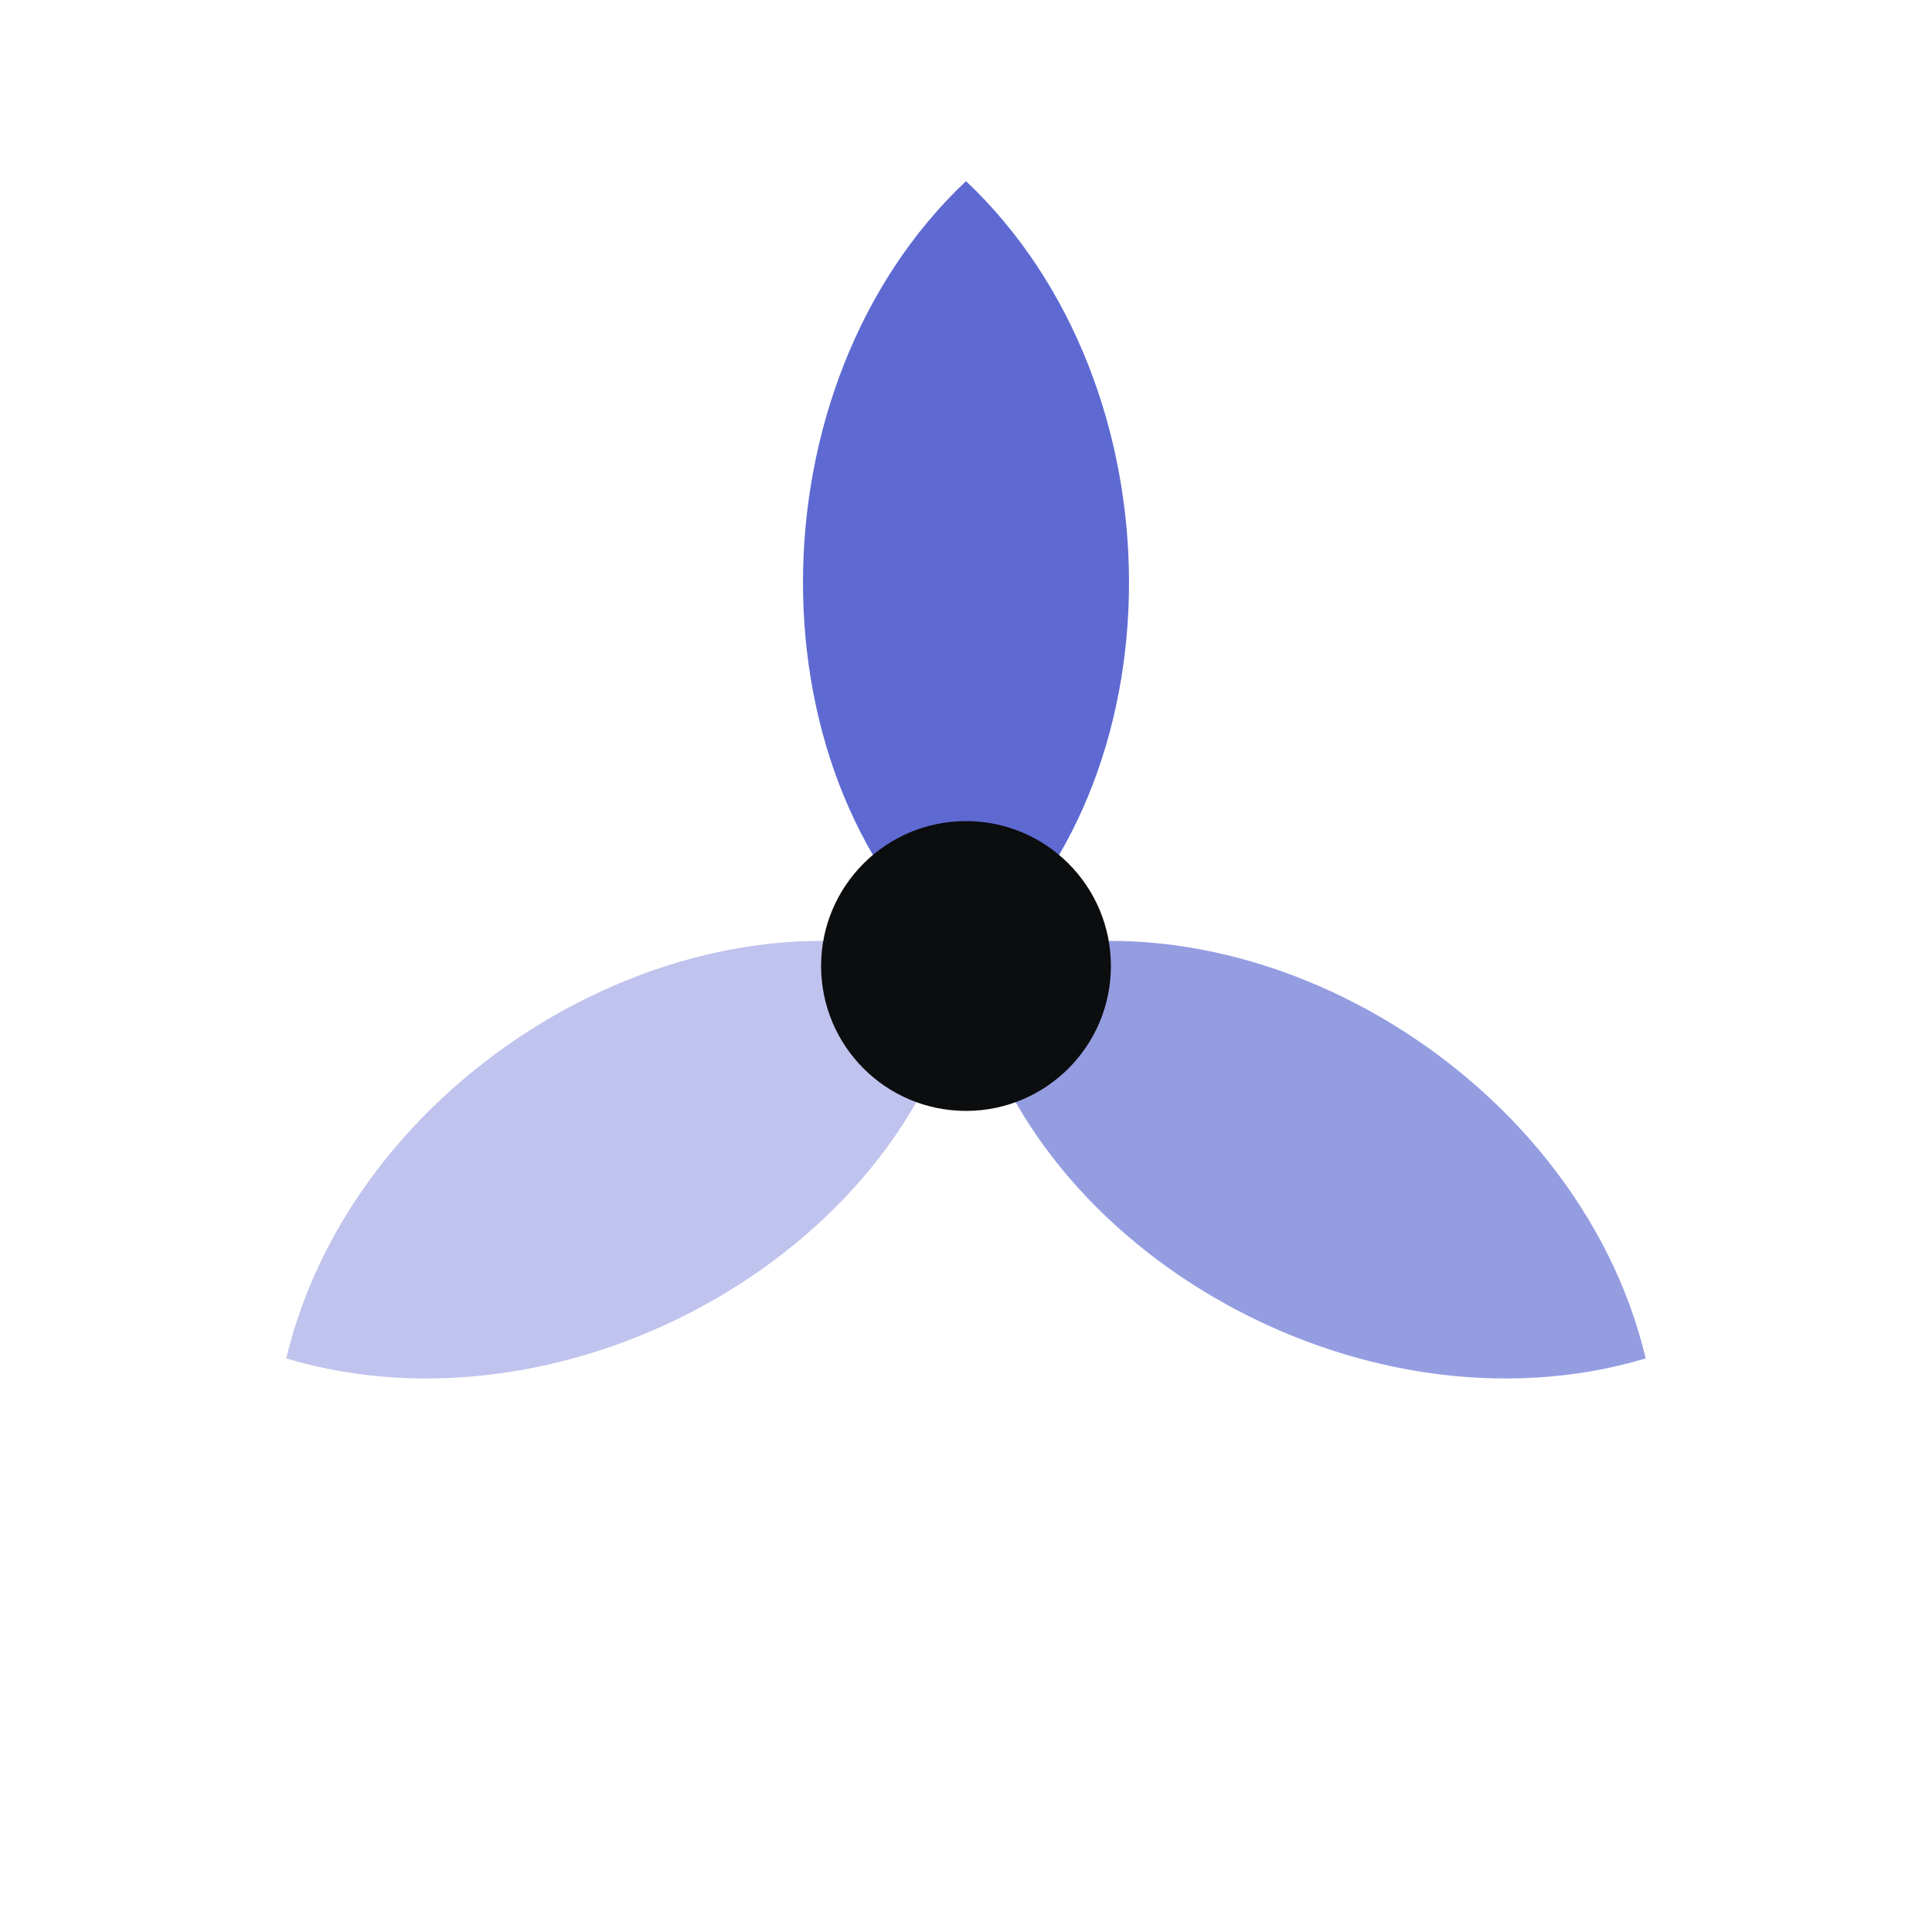
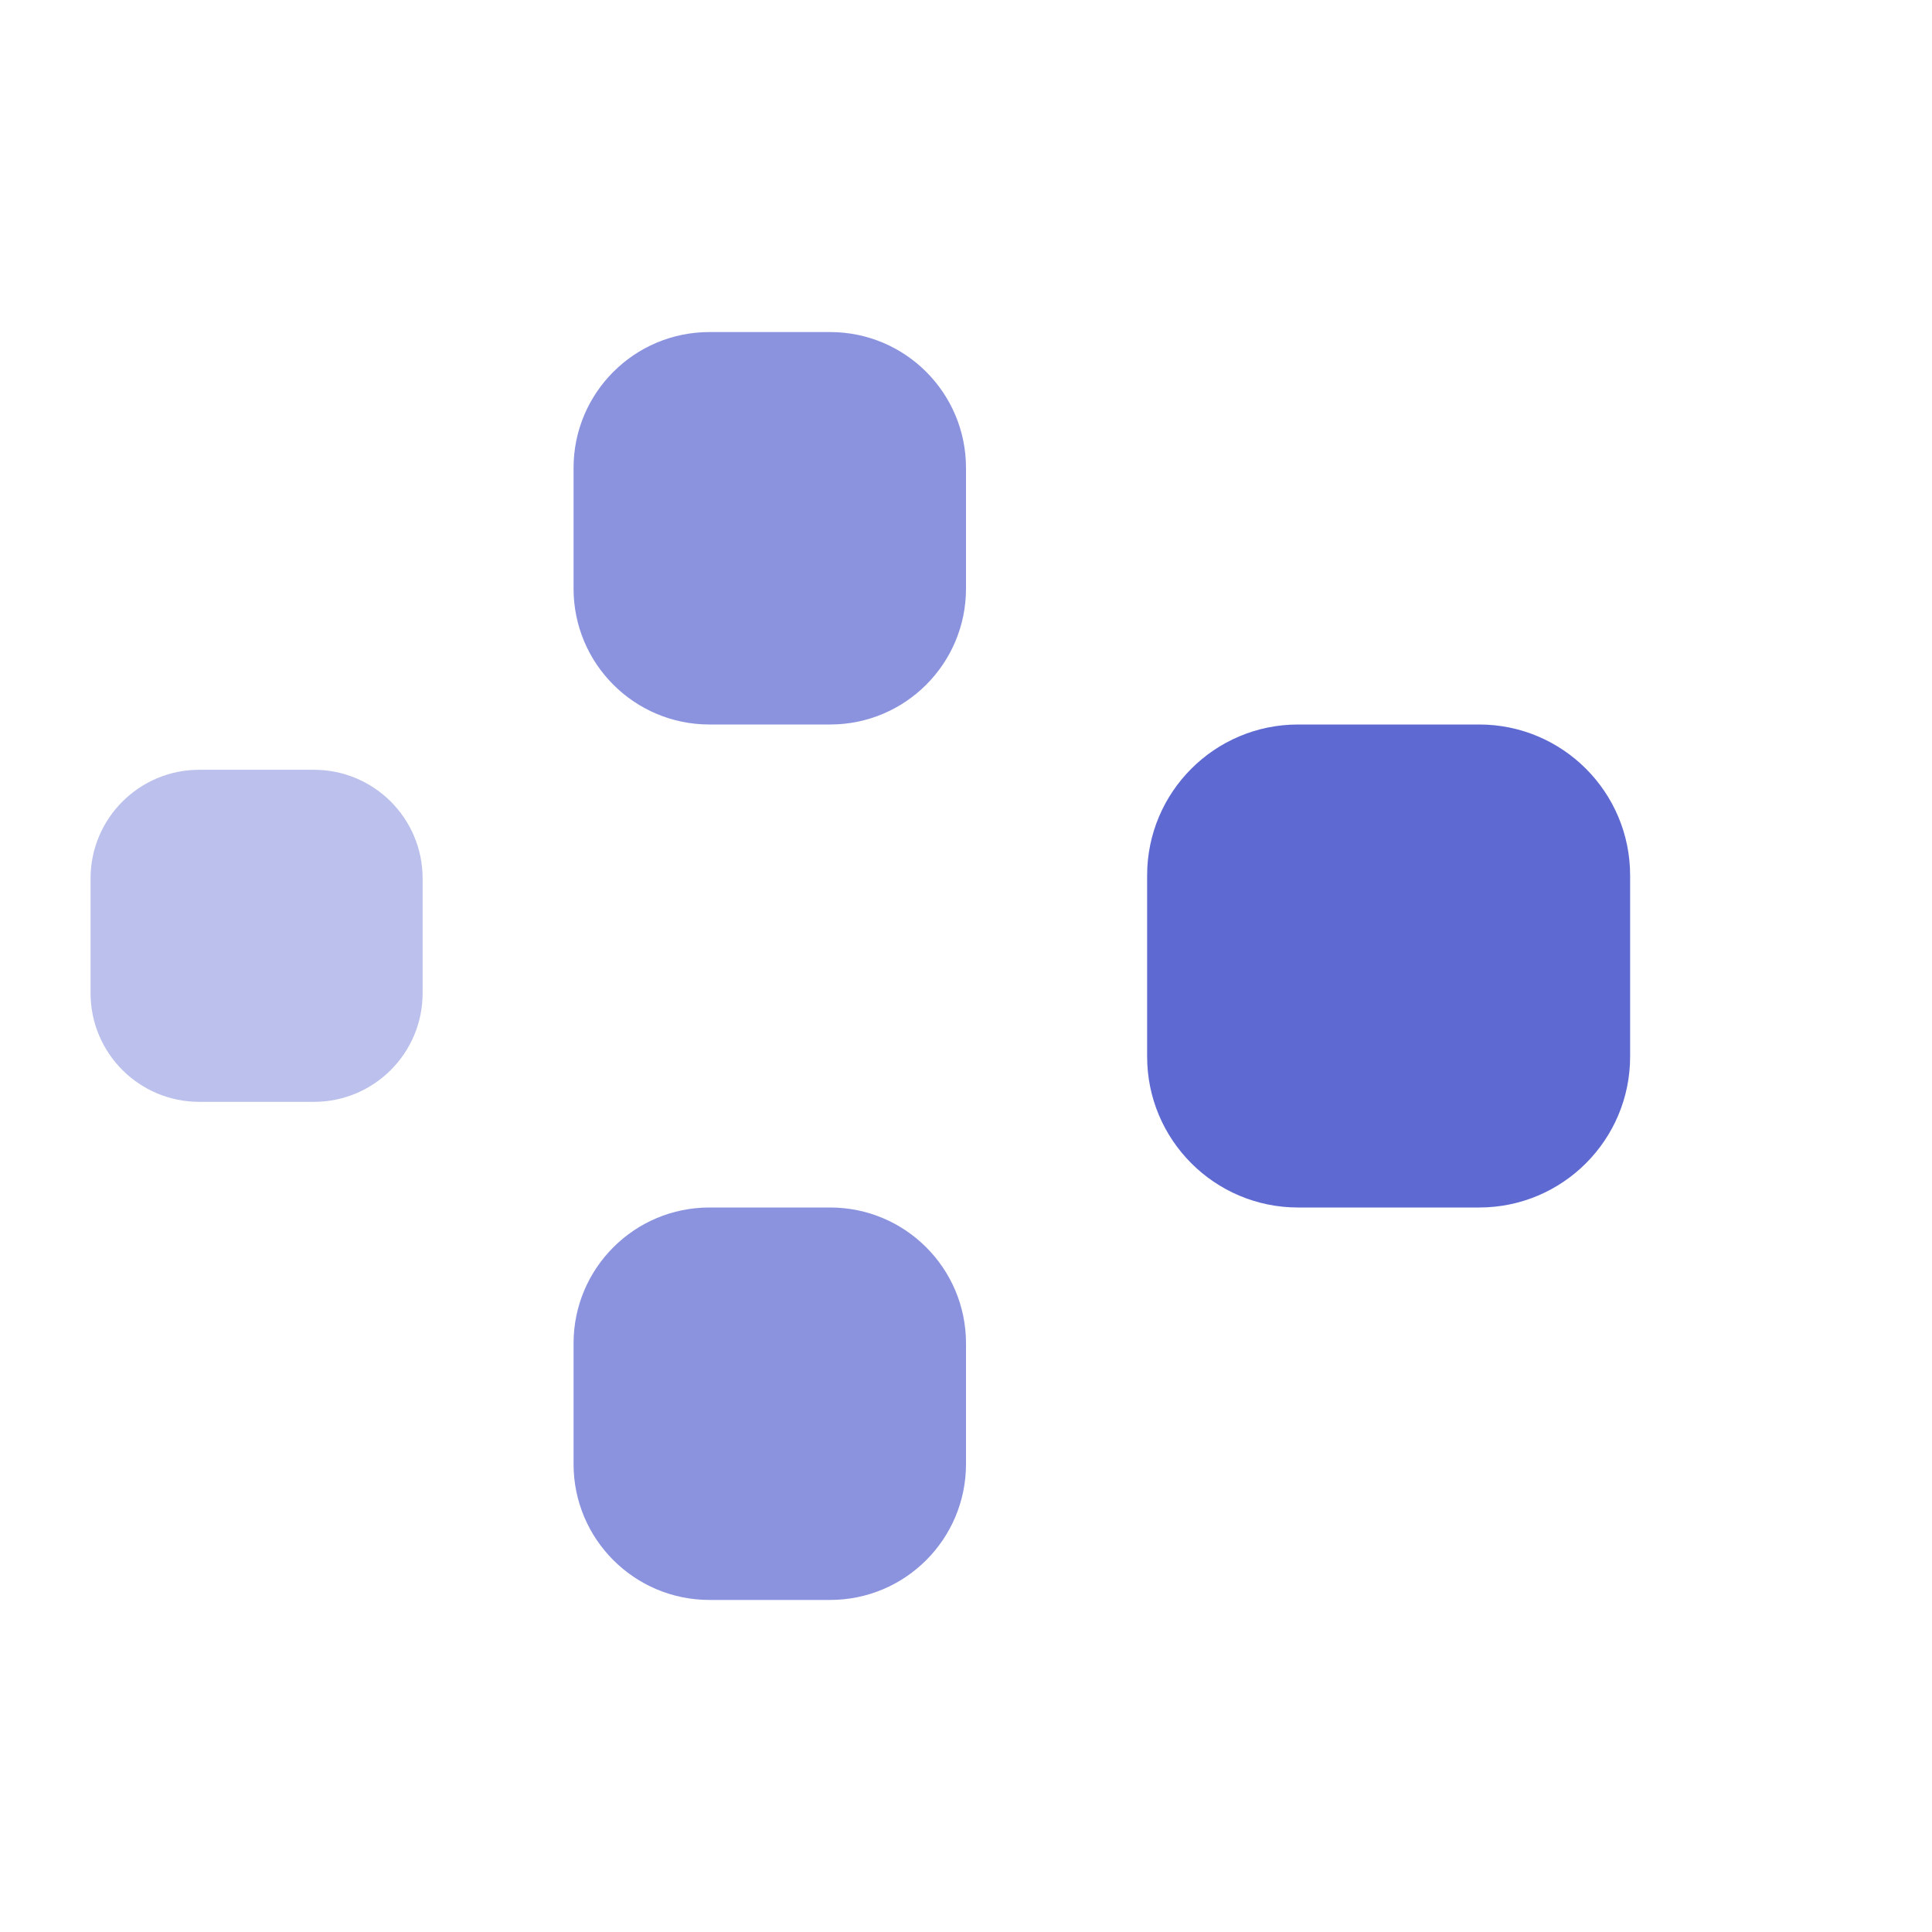
- <svg xmlns="http://www.w3.org/2000/svg" viewBox="0 0 32 32" fill="none">
-   <g>
-     <path d="M16 16 C 12.4 13, 12.4 6.4, 16 3 C 19.6 6.4, 19.6 13, 16 16 Z" fill="#5e6ad2" />
-     <path d="M16 16 C 12.4 13, 12.4 6.4, 16 3 C 19.6 6.4, 19.6 13, 16 16 Z" fill="#5e6ad2" opacity="0.66" transform="rotate(120 16 16)" />
-     <path d="M16 16 C 12.4 13, 12.4 6.4, 16 3 C 19.6 6.4, 19.6 13, 16 16 Z" fill="#5e6ad2" opacity="0.4" transform="rotate(240 16 16)" />
-   </g>
-   <circle cx="16" cy="16" r="2.4" fill="#0c0d0f" />
+ <svg xmlns="http://www.w3.org/2000/svg" viewBox="0 0 64 64" fill="none">
+   <rect x="38" y="24" width="16" height="16" rx="5" fill="#5e6ad2" />
+   <rect x="19" y="11" width="13" height="13" rx="4.5" fill="#5e6ad2" opacity="0.72" />
+   <rect x="19" y="40" width="13" height="13" rx="4.5" fill="#5e6ad2" opacity="0.72" />
+   <rect x="3" y="25.5" width="11" height="11" rx="3.6" fill="#5e6ad2" opacity="0.42" />
</svg>
